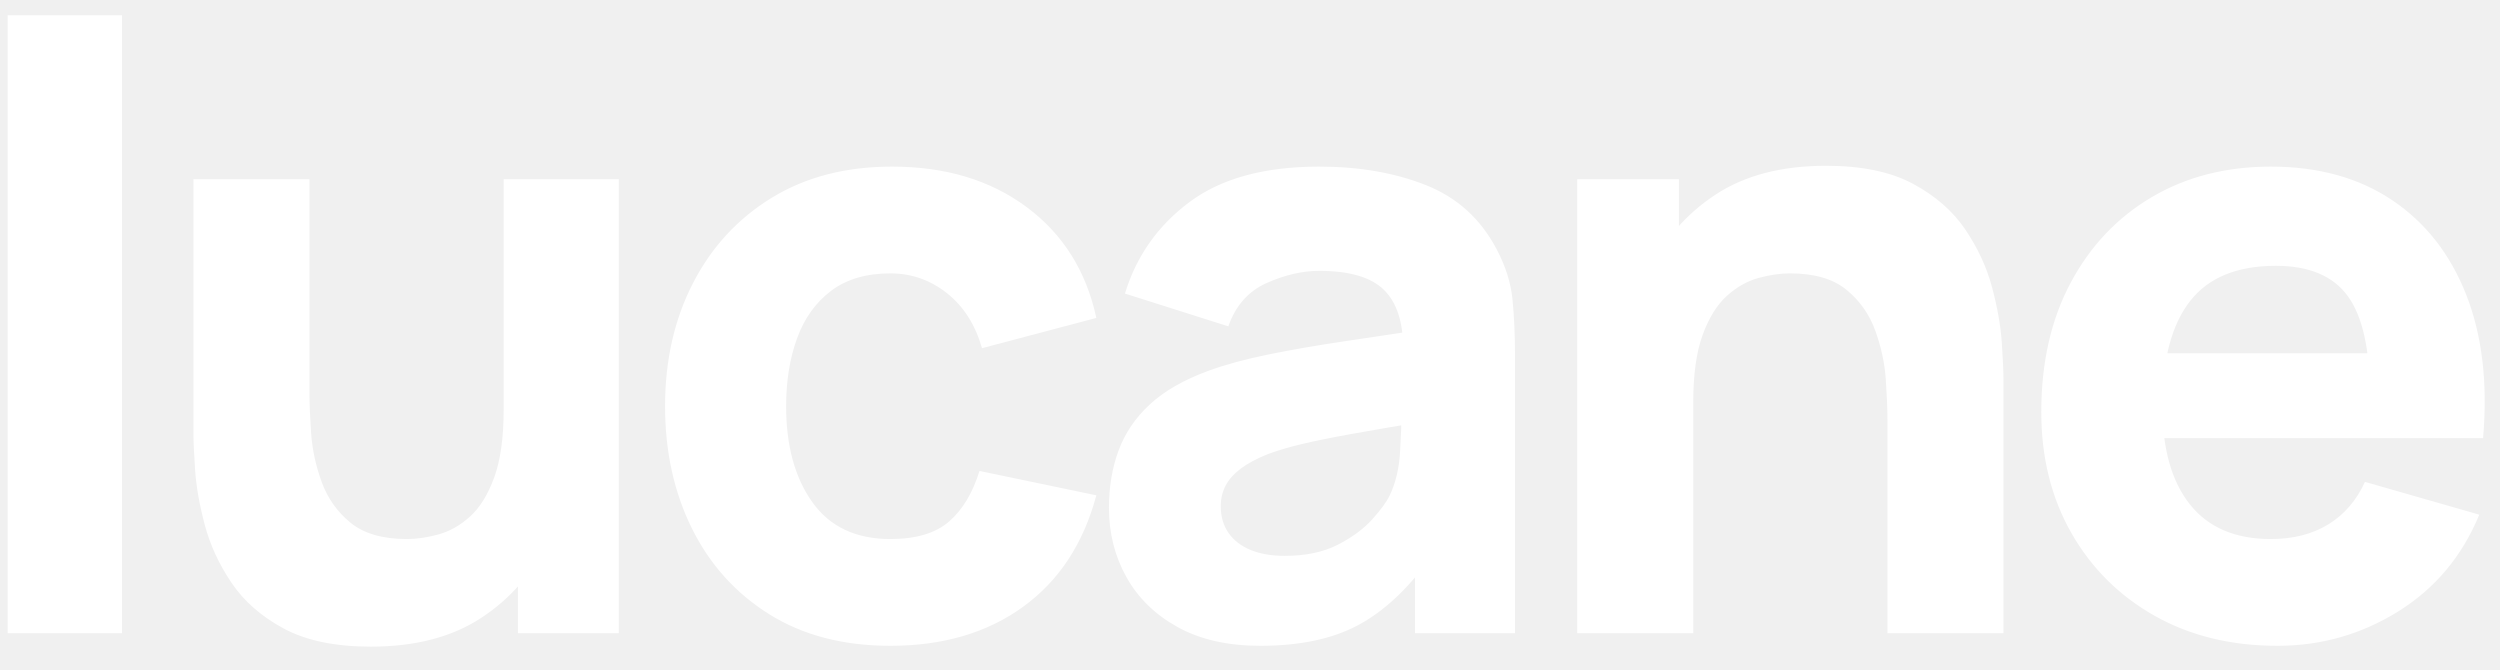
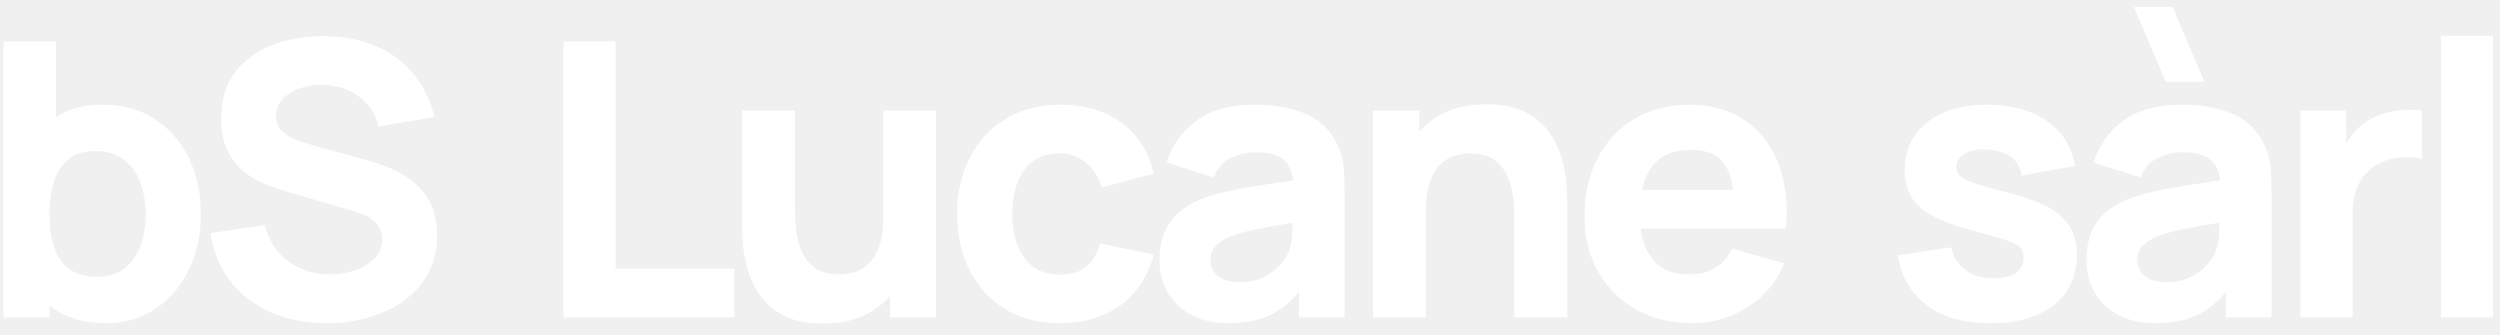
- <svg xmlns="http://www.w3.org/2000/svg" viewBox="7.8 17.15 327.11 87.61" role="img" aria-label="lucane">
-   <path fill="#ffffff" d="M23.760 100L8.800 100L8.800 19.150L23.760 19.150L23.760 100M56.320 101.760Q49.335 101.760 44.935 99.395Q40.535 97.030 38.088 93.400Q35.640 89.770 34.595 85.838Q33.550 81.905 33.330 78.660Q33.110 75.415 33.110 73.930L33.110 40.600L48.290 40.600L48.290 68.650Q48.290 70.685 48.510 73.847Q48.730 77.010 49.885 80.200Q51.040 83.390 53.653 85.535Q56.265 87.680 61.050 87.680Q62.975 87.680 65.175 87.075Q67.375 86.470 69.300 84.737Q71.225 83.005 72.463 79.623Q73.700 76.240 73.700 70.740L82.280 74.810Q82.280 81.850 79.420 88.010Q76.560 94.170 70.813 97.965Q65.065 101.760 56.320 101.760M88.770 100L75.570 100L75.570 80.310L73.700 80.310L73.700 40.600L88.770 40.600L88.770 100M124.300 101.650Q115.060 101.650 108.460 97.525Q101.860 93.400 98.340 86.305Q94.820 79.210 94.820 70.300Q94.820 61.280 98.478 54.185Q102.135 47.090 108.790 43.020Q115.445 38.950 124.520 38.950Q135.025 38.950 142.148 44.258Q149.270 49.565 151.250 58.750L136.290 62.710Q134.970 58.090 131.697 55.505Q128.425 52.920 124.300 52.920Q119.570 52.920 116.545 55.203Q113.520 57.485 112.090 61.417Q110.660 65.350 110.660 70.300Q110.660 78.055 114.097 82.868Q117.535 87.680 124.300 87.680Q129.360 87.680 132 85.370Q134.640 83.060 135.960 78.770L151.250 81.960Q148.720 91.420 141.680 96.535Q134.640 101.650 124.300 101.650M172.700 101.650Q166.320 101.650 161.893 99.203Q157.465 96.755 155.183 92.657Q152.900 88.560 152.900 83.610Q152.900 79.485 154.165 76.075Q155.430 72.665 158.262 70.052Q161.095 67.440 165.880 65.680Q169.180 64.470 173.745 63.535Q178.310 62.600 184.085 61.748Q189.860 60.895 196.790 59.850L191.400 62.820Q191.400 57.540 188.870 55.065Q186.340 52.590 180.400 52.590Q177.100 52.590 173.525 54.185Q169.950 55.780 168.520 59.850L154.990 55.560Q157.245 48.190 163.460 43.570Q169.675 38.950 180.400 38.950Q188.265 38.950 194.370 41.370Q200.475 43.790 203.610 49.730Q205.370 53.030 205.700 56.330Q206.030 59.630 206.030 63.700L206.030 100L192.940 100L192.940 87.790L194.810 90.320Q190.465 96.315 185.433 98.983Q180.400 101.650 172.700 101.650M175.890 89.880Q180.015 89.880 182.847 88.422Q185.680 86.965 187.358 85.095Q189.035 83.225 189.640 81.960Q190.795 79.540 190.988 76.323Q191.180 73.105 191.180 70.960L195.580 72.060Q188.925 73.160 184.800 73.903Q180.675 74.645 178.145 75.250Q175.615 75.855 173.690 76.570Q171.490 77.450 170.143 78.468Q168.795 79.485 168.162 80.695Q167.530 81.905 167.530 83.390Q167.530 85.425 168.548 86.882Q169.565 88.340 171.435 89.110Q173.305 89.880 175.890 89.880M269.940 100L254.760 100L254.760 71.950Q254.760 69.915 254.540 66.752Q254.320 63.590 253.165 60.400Q252.010 57.210 249.397 55.065Q246.785 52.920 242 52.920Q240.075 52.920 237.875 53.525Q235.675 54.130 233.750 55.862Q231.825 57.595 230.587 60.950Q229.350 64.305 229.350 69.860L220.770 65.790Q220.770 58.750 223.630 52.590Q226.490 46.430 232.237 42.635Q237.985 38.840 246.730 38.840Q253.715 38.840 258.115 41.205Q262.515 43.570 264.962 47.200Q267.410 50.830 268.455 54.763Q269.500 58.695 269.720 61.940Q269.940 65.185 269.940 66.670L269.940 100M229.350 100L214.170 100L214.170 40.600L227.480 40.600L227.480 60.290L229.350 60.290L229.350 100M305.800 101.650Q296.670 101.650 289.712 97.718Q282.755 93.785 278.822 86.882Q274.890 79.980 274.890 71.070Q274.890 61.335 278.740 54.130Q282.590 46.925 289.355 42.938Q296.120 38.950 304.920 38.950Q314.270 38.950 320.815 43.350Q327.360 47.750 330.495 55.725Q333.630 63.700 332.695 74.480L317.900 74.480L317.900 68.980Q317.900 59.905 315.012 55.917Q312.125 51.930 305.580 51.930Q297.935 51.930 294.332 56.578Q290.730 61.225 290.730 70.300Q290.730 78.605 294.332 83.142Q297.935 87.680 304.920 87.680Q309.320 87.680 312.455 85.755Q315.590 83.830 317.240 80.200L332.200 84.490Q328.845 92.630 321.612 97.140Q314.380 101.650 305.800 101.650M325.490 74.480L286.110 74.480L286.110 63.370L325.490 63.370" />
+ <svg xmlns="http://www.w3.org/2000/svg" viewBox="6.59 8.90 717.50 95.86" role="img" aria-label="bS Lucane sàrl">
+   <path fill="#ffffff" d="M36.850 101.650Q27.995 101.650 22.055 97.525Q16.115 93.400 13.117 86.305Q10.120 79.210 10.120 70.300Q10.120 61.390 13.090 54.295Q16.060 47.200 21.835 43.075Q27.610 38.950 36.080 38.950Q44.605 38.950 50.930 43.020Q57.255 47.090 60.748 54.157Q64.240 61.225 64.240 70.300Q64.240 79.210 60.803 86.305Q57.365 93.400 51.205 97.525Q45.045 101.650 36.850 101.650M20.790 100L7.590 100L7.590 20.800L22.660 20.800L22.660 59.300L20.790 59.300L20.790 100M34.430 88.340Q39.270 88.340 42.350 85.920Q45.430 83.500 46.915 79.403Q48.400 75.305 48.400 70.300Q48.400 65.350 46.860 61.252Q45.320 57.155 42.102 54.708Q38.885 52.260 33.880 52.260Q29.205 52.260 26.317 54.515Q23.430 56.770 22.110 60.840Q20.790 64.910 20.790 70.300Q20.790 75.690 22.110 79.760Q23.430 83.830 26.427 86.085Q29.425 88.340 34.430 88.340M100.210 101.650Q91.410 101.650 84.343 98.543Q77.275 95.435 72.738 89.632Q68.200 83.830 66.990 75.800L82.610 73.490Q84.260 80.310 89.430 83.995Q94.600 87.680 101.200 87.680Q104.885 87.680 108.350 86.525Q111.815 85.370 114.043 83.115Q116.270 80.860 116.270 77.560Q116.270 76.350 115.912 75.222Q115.555 74.095 114.730 73.105Q113.905 72.115 112.393 71.235Q110.880 70.355 108.570 69.640L88 63.590Q85.690 62.930 82.638 61.720Q79.585 60.510 76.725 58.255Q73.865 56 71.968 52.288Q70.070 48.575 70.070 42.910Q70.070 34.935 74.085 29.655Q78.100 24.375 84.810 21.790Q91.520 19.205 99.660 19.260Q107.855 19.370 114.290 22.065Q120.725 24.760 125.070 29.903Q129.415 35.045 131.340 42.470L115.170 45.220Q114.290 41.370 111.925 38.730Q109.560 36.090 106.287 34.715Q103.015 33.340 99.440 33.230Q95.920 33.120 92.813 34.192Q89.705 35.265 87.752 37.300Q85.800 39.335 85.800 42.140Q85.800 44.725 87.395 46.347Q88.990 47.970 91.410 48.960Q93.830 49.950 96.360 50.610L110.110 54.350Q113.190 55.175 116.930 56.523Q120.670 57.870 124.108 60.263Q127.545 62.655 129.773 66.560Q132 70.465 132 76.460Q132 82.840 129.333 87.597Q126.665 92.355 122.155 95.463Q117.645 98.570 111.953 100.110Q106.260 101.650 100.210 101.650M217.360 100L168.300 100L168.300 20.800L183.260 20.800L183.260 86.030L217.360 86.030L217.360 100M242.770 101.760Q235.785 101.760 231.385 99.395Q226.985 97.030 224.537 93.400Q222.090 89.770 221.045 85.838Q220 81.905 219.780 78.660Q219.560 75.415 219.560 73.930L219.560 40.600L234.740 40.600L234.740 68.650Q234.740 70.685 234.960 73.847Q235.180 77.010 236.335 80.200Q237.490 83.390 240.102 85.535Q242.715 87.680 247.500 87.680Q249.425 87.680 251.625 87.075Q253.825 86.470 255.750 84.737Q257.675 83.005 258.912 79.623Q260.150 76.240 260.150 70.740L268.730 74.810Q268.730 81.850 265.870 88.010Q263.010 94.170 257.262 97.965Q251.515 101.760 242.770 101.760M275.220 100L262.020 100L262.020 80.310L260.150 80.310L260.150 40.600L275.220 40.600L275.220 100M310.750 101.650Q301.510 101.650 294.910 97.525Q288.310 93.400 284.790 86.305Q281.270 79.210 281.270 70.300Q281.270 61.280 284.927 54.185Q288.585 47.090 295.240 43.020Q301.895 38.950 310.970 38.950Q321.475 38.950 328.597 44.258Q335.720 49.565 337.700 58.750L322.740 62.710Q321.420 58.090 318.147 55.505Q314.875 52.920 310.750 52.920Q306.020 52.920 302.995 55.203Q299.970 57.485 298.540 61.417Q297.110 65.350 297.110 70.300Q297.110 78.055 300.547 82.868Q303.985 87.680 310.750 87.680Q315.810 87.680 318.450 85.370Q321.090 83.060 322.410 78.770L337.700 81.960Q335.170 91.420 328.130 96.535Q321.090 101.650 310.750 101.650M359.150 101.650Q352.770 101.650 348.342 99.203Q343.915 96.755 341.632 92.657Q339.350 88.560 339.350 83.610Q339.350 79.485 340.615 76.075Q341.880 72.665 344.712 70.052Q347.545 67.440 352.330 65.680Q355.630 64.470 360.195 63.535Q364.760 62.600 370.535 61.748Q376.310 60.895 383.240 59.850L377.850 62.820Q377.850 57.540 375.320 55.065Q372.790 52.590 366.850 52.590Q363.550 52.590 359.975 54.185Q356.400 55.780 354.970 59.850L341.440 55.560Q343.695 48.190 349.910 43.570Q356.125 38.950 366.850 38.950Q374.715 38.950 380.820 41.370Q386.925 43.790 390.060 49.730Q391.820 53.030 392.150 56.330Q392.480 59.630 392.480 63.700L392.480 100L379.390 100L379.390 87.790L381.260 90.320Q376.915 96.315 371.882 98.983Q366.850 101.650 359.150 101.650M362.340 89.880Q366.465 89.880 369.297 88.422Q372.130 86.965 373.807 85.095Q375.485 83.225 376.090 81.960Q377.245 79.540 377.437 76.323Q377.630 73.105 377.630 70.960L382.030 72.060Q375.375 73.160 371.250 73.903Q367.125 74.645 364.595 75.250Q362.065 75.855 360.140 76.570Q357.940 77.450 356.592 78.468Q355.245 79.485 354.612 80.695Q353.980 81.905 353.980 83.390Q353.980 85.425 354.997 86.882Q356.015 88.340 357.885 89.110Q359.755 89.880 362.340 89.880M456.390 100L441.210 100L441.210 71.950Q441.210 69.915 440.990 66.752Q440.770 63.590 439.615 60.400Q438.460 57.210 435.847 55.065Q433.235 52.920 428.450 52.920Q426.525 52.920 424.325 53.525Q422.125 54.130 420.200 55.862Q418.275 57.595 417.037 60.950Q415.800 64.305 415.800 69.860L407.220 65.790Q407.220 58.750 410.080 52.590Q412.940 46.430 418.687 42.635Q424.435 38.840 433.180 38.840Q440.165 38.840 444.565 41.205Q448.965 43.570 451.412 47.200Q453.860 50.830 454.905 54.763Q455.950 58.695 456.170 61.940Q456.390 65.185 456.390 66.670L456.390 100M415.800 100L400.620 100L400.620 40.600L413.930 40.600L413.930 60.290L415.800 60.290L415.800 100M492.250 101.650Q483.120 101.650 476.162 97.718Q469.205 93.785 465.272 86.882Q461.340 79.980 461.340 71.070Q461.340 61.335 465.190 54.130Q469.040 46.925 475.805 42.938Q482.570 38.950 491.370 38.950Q500.720 38.950 507.265 43.350Q513.810 47.750 516.945 55.725Q520.080 63.700 519.145 74.480L504.350 74.480L504.350 68.980Q504.350 59.905 501.462 55.917Q498.575 51.930 492.030 51.930Q484.385 51.930 480.782 56.578Q477.180 61.225 477.180 70.300Q477.180 78.605 480.782 83.142Q484.385 87.680 491.370 87.680Q495.770 87.680 498.905 85.755Q502.040 83.830 503.690 80.200L518.650 84.490Q515.295 92.630 508.062 97.140Q500.830 101.650 492.250 101.650M511.940 74.480L472.560 74.480L472.560 63.370L511.940 63.370M577.770 101.650Q566.550 101.650 559.647 96.563Q552.745 91.475 551.260 82.180L566.550 79.870Q567.485 84.050 570.702 86.415Q573.920 88.780 578.870 88.780Q582.940 88.780 585.140 87.213Q587.340 85.645 587.340 82.840Q587.340 81.080 586.460 80.007Q585.580 78.935 582.527 77.890Q579.475 76.845 573.040 75.140Q565.780 73.270 561.435 70.960Q557.090 68.650 555.165 65.433Q553.240 62.215 553.240 57.650Q553.240 51.930 556.155 47.722Q559.070 43.515 564.377 41.233Q569.685 38.950 576.890 38.950Q583.875 38.950 589.265 41.095Q594.655 43.240 597.982 47.200Q601.310 51.160 602.080 56.550L586.790 59.300Q586.405 56 583.930 54.075Q581.455 52.150 577.220 51.820Q573.095 51.545 570.592 52.920Q568.090 54.295 568.090 56.880Q568.090 58.420 569.162 59.465Q570.235 60.510 573.617 61.610Q577 62.710 583.930 64.470Q590.695 66.230 594.792 68.567Q598.890 70.905 600.760 74.177Q602.630 77.450 602.630 82.070Q602.630 91.200 596.030 96.425Q589.430 101.650 577.770 101.650M639.260 32.350L628.150 32.350L619.020 10.900L630.130 10.900L639.260 32.350M625.180 101.650Q618.800 101.650 614.372 99.203Q609.945 96.755 607.662 92.657Q605.380 88.560 605.380 83.610Q605.380 79.485 606.645 76.075Q607.910 72.665 610.742 70.052Q613.575 67.440 618.360 65.680Q621.660 64.470 626.225 63.535Q630.790 62.600 636.565 61.748Q642.340 60.895 649.270 59.850L643.880 62.820Q643.880 57.540 641.350 55.065Q638.820 52.590 632.880 52.590Q629.580 52.590 626.005 54.185Q622.430 55.780 621 59.850L607.470 55.560Q609.725 48.190 615.940 43.570Q622.155 38.950 632.880 38.950Q640.745 38.950 646.850 41.370Q652.955 43.790 656.090 49.730Q657.850 53.030 658.180 56.330Q658.510 59.630 658.510 63.700L658.510 100L645.420 100L645.420 87.790L647.290 90.320Q642.945 96.315 637.912 98.983Q632.880 101.650 625.180 101.650M628.370 89.880Q632.495 89.880 635.327 88.422Q638.160 86.965 639.837 85.095Q641.515 83.225 642.120 81.960Q643.275 79.540 643.467 76.323Q643.660 73.105 643.660 70.960L648.060 72.060Q641.405 73.160 637.280 73.903Q633.155 74.645 630.625 75.250Q628.095 75.855 626.170 76.570Q623.970 77.450 622.622 78.468Q621.275 79.485 620.642 80.695Q620.010 81.905 620.010 83.390Q620.010 85.425 621.027 86.882Q622.045 88.340 623.915 89.110Q625.785 89.880 628.370 89.880M681.830 100L666.760 100L666.760 40.600L679.960 40.600L679.960 55.120L678.530 53.250Q679.685 50.170 681.610 47.640Q683.535 45.110 686.340 43.460Q688.485 42.140 691.015 41.398Q693.545 40.655 696.240 40.462Q698.935 40.270 701.630 40.600L701.630 54.570Q699.155 53.800 695.882 54.047Q692.610 54.295 689.970 55.560Q687.330 56.770 685.515 58.777Q683.700 60.785 682.765 63.508Q681.830 66.230 681.830 69.640L681.830 100M722.090 100L707.130 100L707.130 19.150L722.090 19.150" />
</svg>
